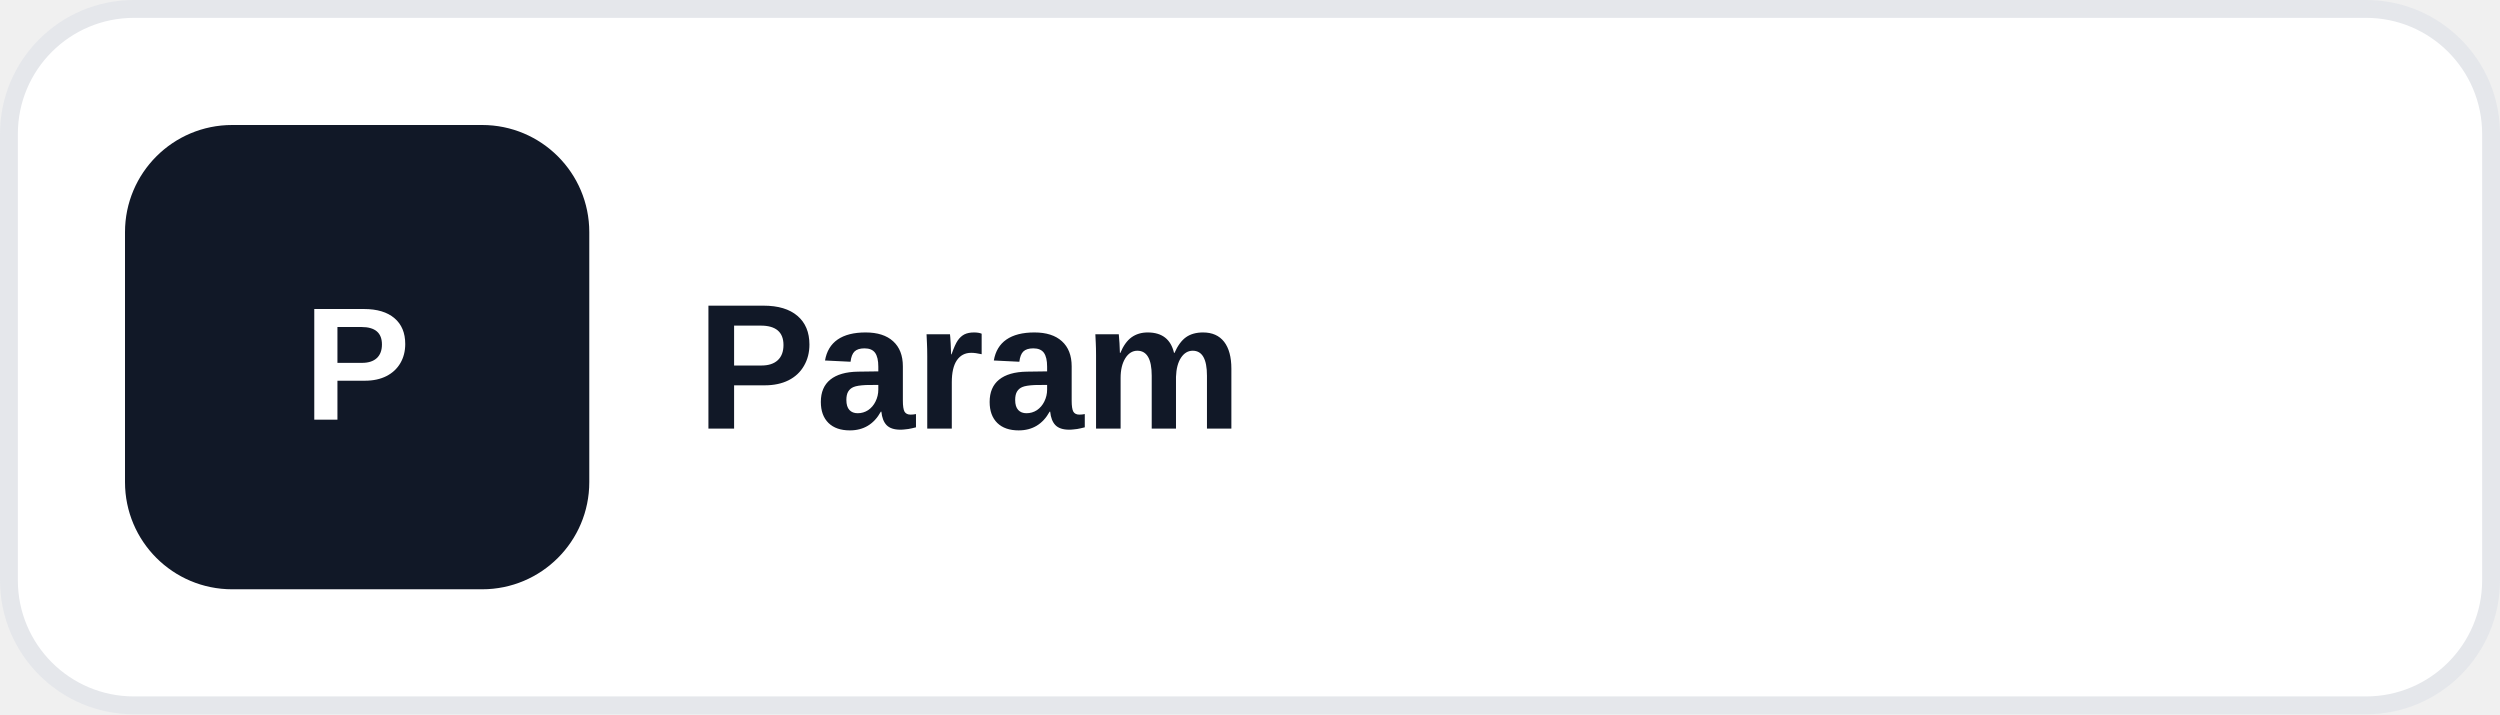
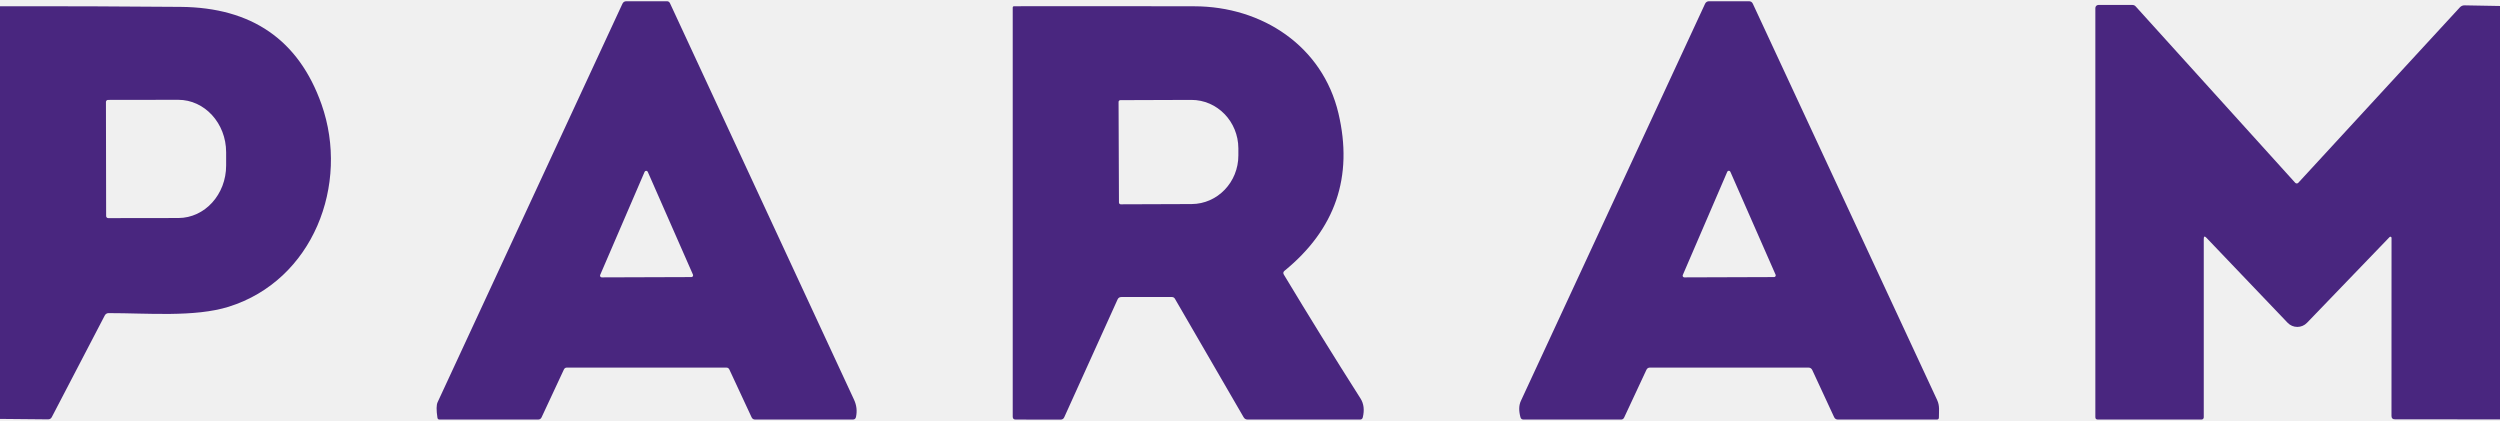
- <svg xmlns="http://www.w3.org/2000/svg" viewBox="0 0 280 80" role="img" aria-labelledby="title">
-   <rect x="1" y="1" width="278" height="78" rx="14" fill="#ffffff" stroke="#e5e7eb" stroke-width="2" />
-   <rect x="14" y="14" width="52" height="52" rx="12" fill="#111827" />
-   <text x="40" y="47" text-anchor="middle" fill="#ffffff" font-family="Arial, sans-serif" font-size="18" font-weight="700">P</text>
-   <text x="78" y="48" fill="#111827" font-family="Arial, sans-serif" font-size="20" font-weight="700">Param</text>
+ <svg xmlns="http://www.w3.org/2000/svg" version="1.1" viewBox="0.00 0.00 505.00 85.00">
+   <path fill="#49267f" d="   M 113.90 74.65   L 109.40 84.30   Q 109.19 84.75 108.69 84.75   L 88.80 84.75   Q 88.41 84.75 88.36 84.37   Q 88.01 82.07 88.40 81.24   Q 107.07 41.00 125.73 0.76   Q 125.97 0.25 126.53 0.25   L 134.71 0.25   Q 135.15 0.25 135.34 0.66   Q 153.95 40.68 172.51 80.73   Q 173.30 82.42 172.91 84.23   Q 172.80 84.75 172.26 84.75   L 152.54 84.75   Q 152.04 84.75 151.82 84.29   L 147.33 74.64   Q 147.14 74.25 146.71 74.25   L 114.52 74.25   Q 114.09 74.25 113.90 74.65   Z   M 121.23 55.55   A 0.35 0.35 0.0 0 0 121.55 56.03   L 139.66 55.97   A 0.35 0.35 0.0 0 0 139.98 55.48   L 130.85 34.71   A 0.35 0.35 0.0 0 0 130.21 34.71   L 121.23 55.55   Z" />
+   <path fill="#49267f" d="   M 332.57 74.72   L 328.07 84.36   Q 327.88 84.75 327.45 84.75   L 307.75 84.75   Q 307.26 84.75 307.13 84.28   Q 306.60 82.32 307.21 81.00   Q 325.82 40.88 344.43 0.75   A 0.87 0.86 12.1 0 1 345.22 0.25   L 353.28 0.25   Q 353.84 0.25 354.07 0.75   Q 372.70 40.78 391.30 80.80   C 391.86 81.99 391.65 83.04 391.66 84.31   Q 391.67 84.75 391.23 84.75   L 371.27 84.75   Q 370.72 84.75 370.49 84.26   L 366.08 74.75   Q 365.84 74.25 365.28 74.25   L 333.30 74.25   Q 332.79 74.25 332.57 74.72   Z   M 339.92 55.56   A 0.34 0.34 0.0 0 0 340.23 56.03   L 358.36 55.97   A 0.34 0.34 0.0 0 0 358.67 55.49   L 349.53 34.69   A 0.34 0.34 0.0 0 0 348.91 34.69   L 339.92 55.56   Z" />
+   <path fill="#49267f" d="   M 505.00 1.21   L 505.00 84.72   L 483.76 84.70   Q 483.08 84.70 483.08 84.02   L 483.09 48.05   A 0.23 0.23 0.0 0 0 482.69 47.89   L 466.01 65.21   A 2.71 2.71 0.0 0 1 462.10 65.20   L 445.70 48.03   Q 445.16 47.46 445.16 48.25   L 445.16 84.29   A 0.46 0.45 90.0 0 1 444.71 84.75   L 423.76 84.75   Q 423.26 84.75 423.26 84.25   L 423.26 1.62   A 0.62 0.62 0.0 0 1 423.88 1.00   L 430.73 1.00   Q 431.15 1.00 431.42 1.31   L 463.63 36.92   A 0.43 0.42 45.5 0 0 464.25 36.93   L 496.89 1.49   Q 497.28 1.07 497.86 1.08   L 505.00 1.21   Z" />
+   <path fill="#49267f" d="   M 0.00 1.26   Q 18.25 1.23 36.50 1.39   Q 58.04 1.57 64.94 21.05   C 70.68 37.27 63.21 56.64 46.20 61.96   C 39.28 64.12 29.76 63.24 21.92 63.25   A 0.86 0.84 -76.0 0 0 21.17 63.71   L 10.46 84.26   Q 10.22 84.71 9.72 84.71   L 0.00 84.62   L 0.00 1.26   Z   M 21.40 20.60   L 21.44 43.64   A 0.42 0.42 0.0 0 0 21.86 44.06   L 36.03 44.04   A 10.60 9.67 89.9 0 0 45.68 33.42   L 45.68 30.74   A 10.60 9.67 89.9 0 0 35.99 20.16   L 21.82 20.18   A 0.42 0.42 0.0 0 0 21.40 20.60   Z" />
+   <path fill="#49267f" d="   M 259.33 55.46   Q 266.92 68.07 274.82 80.49   Q 275.83 82.08 275.28 84.32   Q 275.17 84.75 274.73 84.75   L 252.03 84.75   Q 251.48 84.75 251.21 84.28   L 237.34 60.36   Q 237.14 60.00 236.72 60.00   L 226.52 60.00   Q 225.97 60.00 225.75 60.49   L 214.98 84.28   Q 214.77 84.76 214.24 84.76   L 205.16 84.75   Q 204.57 84.75 204.57 84.16   L 204.57 1.55   Q 204.57 1.26 204.86 1.26   Q 222.97 1.23 241.25 1.27   C 254.96 1.29 267.17 9.32 270.37 22.91   Q 274.89 42.11 259.46 54.71   Q 259.08 55.03 259.33 55.46   Z   M 225.95 20.59   L 226.03 40.91   A 0.36 0.36 0.0 0 0 226.39 41.27   L 240.71 41.22   A 9.82 9.48 89.8 0 0 250.15 31.37   L 250.15 29.97   A 9.82 9.48 89.8 0 0 240.63 20.18   L 226.31 20.23   A 0.36 0.36 0.0 0 0 225.95 20.59   Z" />
</svg>
